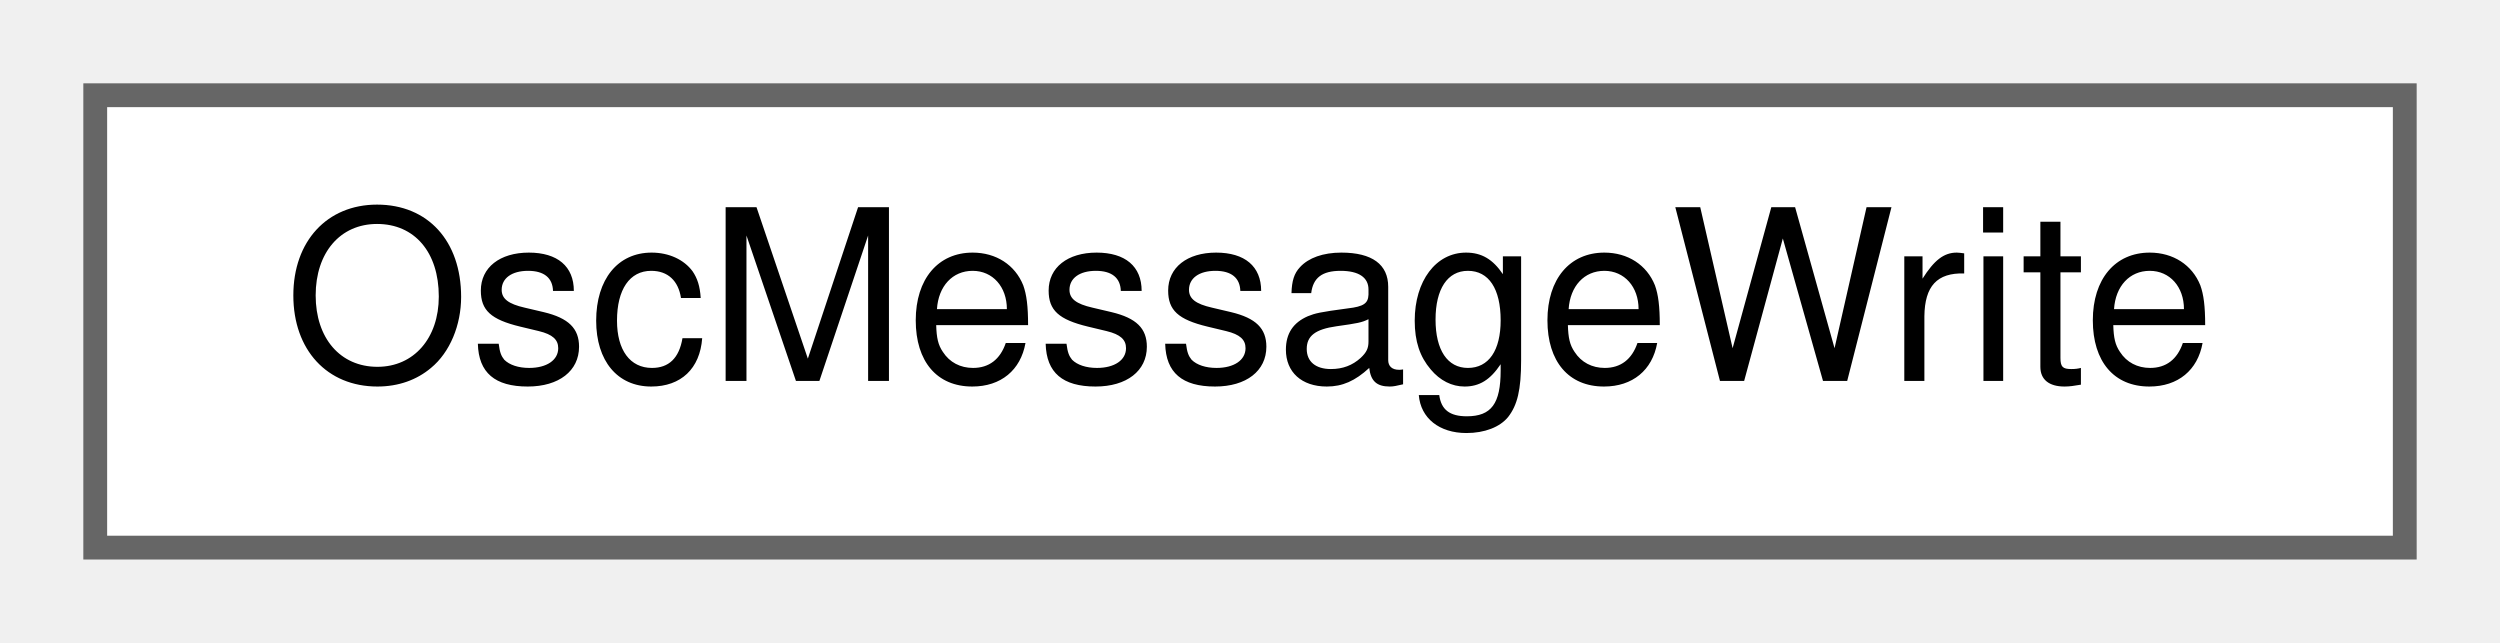
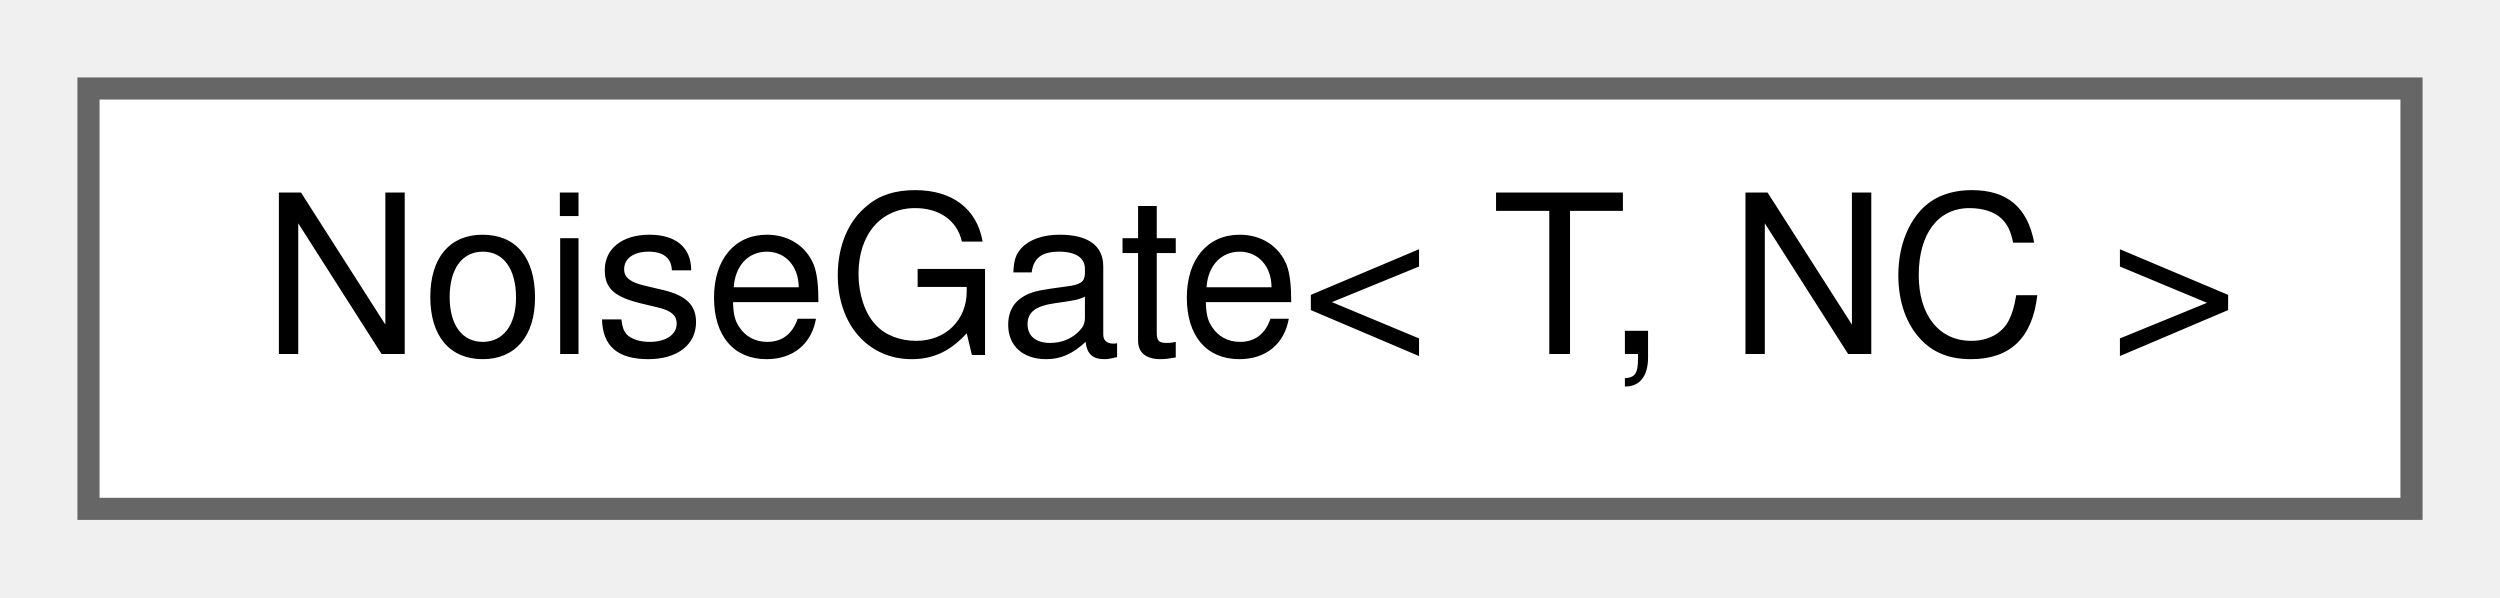
- <svg xmlns="http://www.w3.org/2000/svg" xmlns:xlink="http://www.w3.org/1999/xlink" width="105pt" height="27pt" viewBox="0.00 0.00 105.00 27.00">
+ <svg xmlns="http://www.w3.org/2000/svg" xmlns:xlink="http://www.w3.org/1999/xlink" width="113pt" height="27pt" viewBox="0.00 0.00 113.00 27.00">
  <g id="graph0" class="graph" transform="scale(1 1) rotate(0) translate(4 23)">
    <g id="node1" class="node">
      <g id="a_node1">
-         <a xlink:href="class_osc_message_write.html" target="_top" xlink:title=" ">
-           <polygon fill="white" stroke="#666666" points="97,-19 0,-19 0,0 97,0 97,-19" />
-           <text text-anchor="middle" x="48.5" y="-7" font-family="Helvetica,sans-Serif" font-size="10.00">OscMessageWrite</text>
+         <a xlink:href="class_noise_gate.html" target="_top" xlink:title=" ">
+           <polygon fill="white" stroke="#666666" points="105,-19 0,-19 0,0 105,0 105,-19" />
+           <text text-anchor="middle" x="52.5" y="-7" font-family="Helvetica,sans-Serif" font-size="10.00">NoiseGate&lt; T, NC &gt;</text>
        </a>
      </g>
    </g>
  </g>
</svg>
